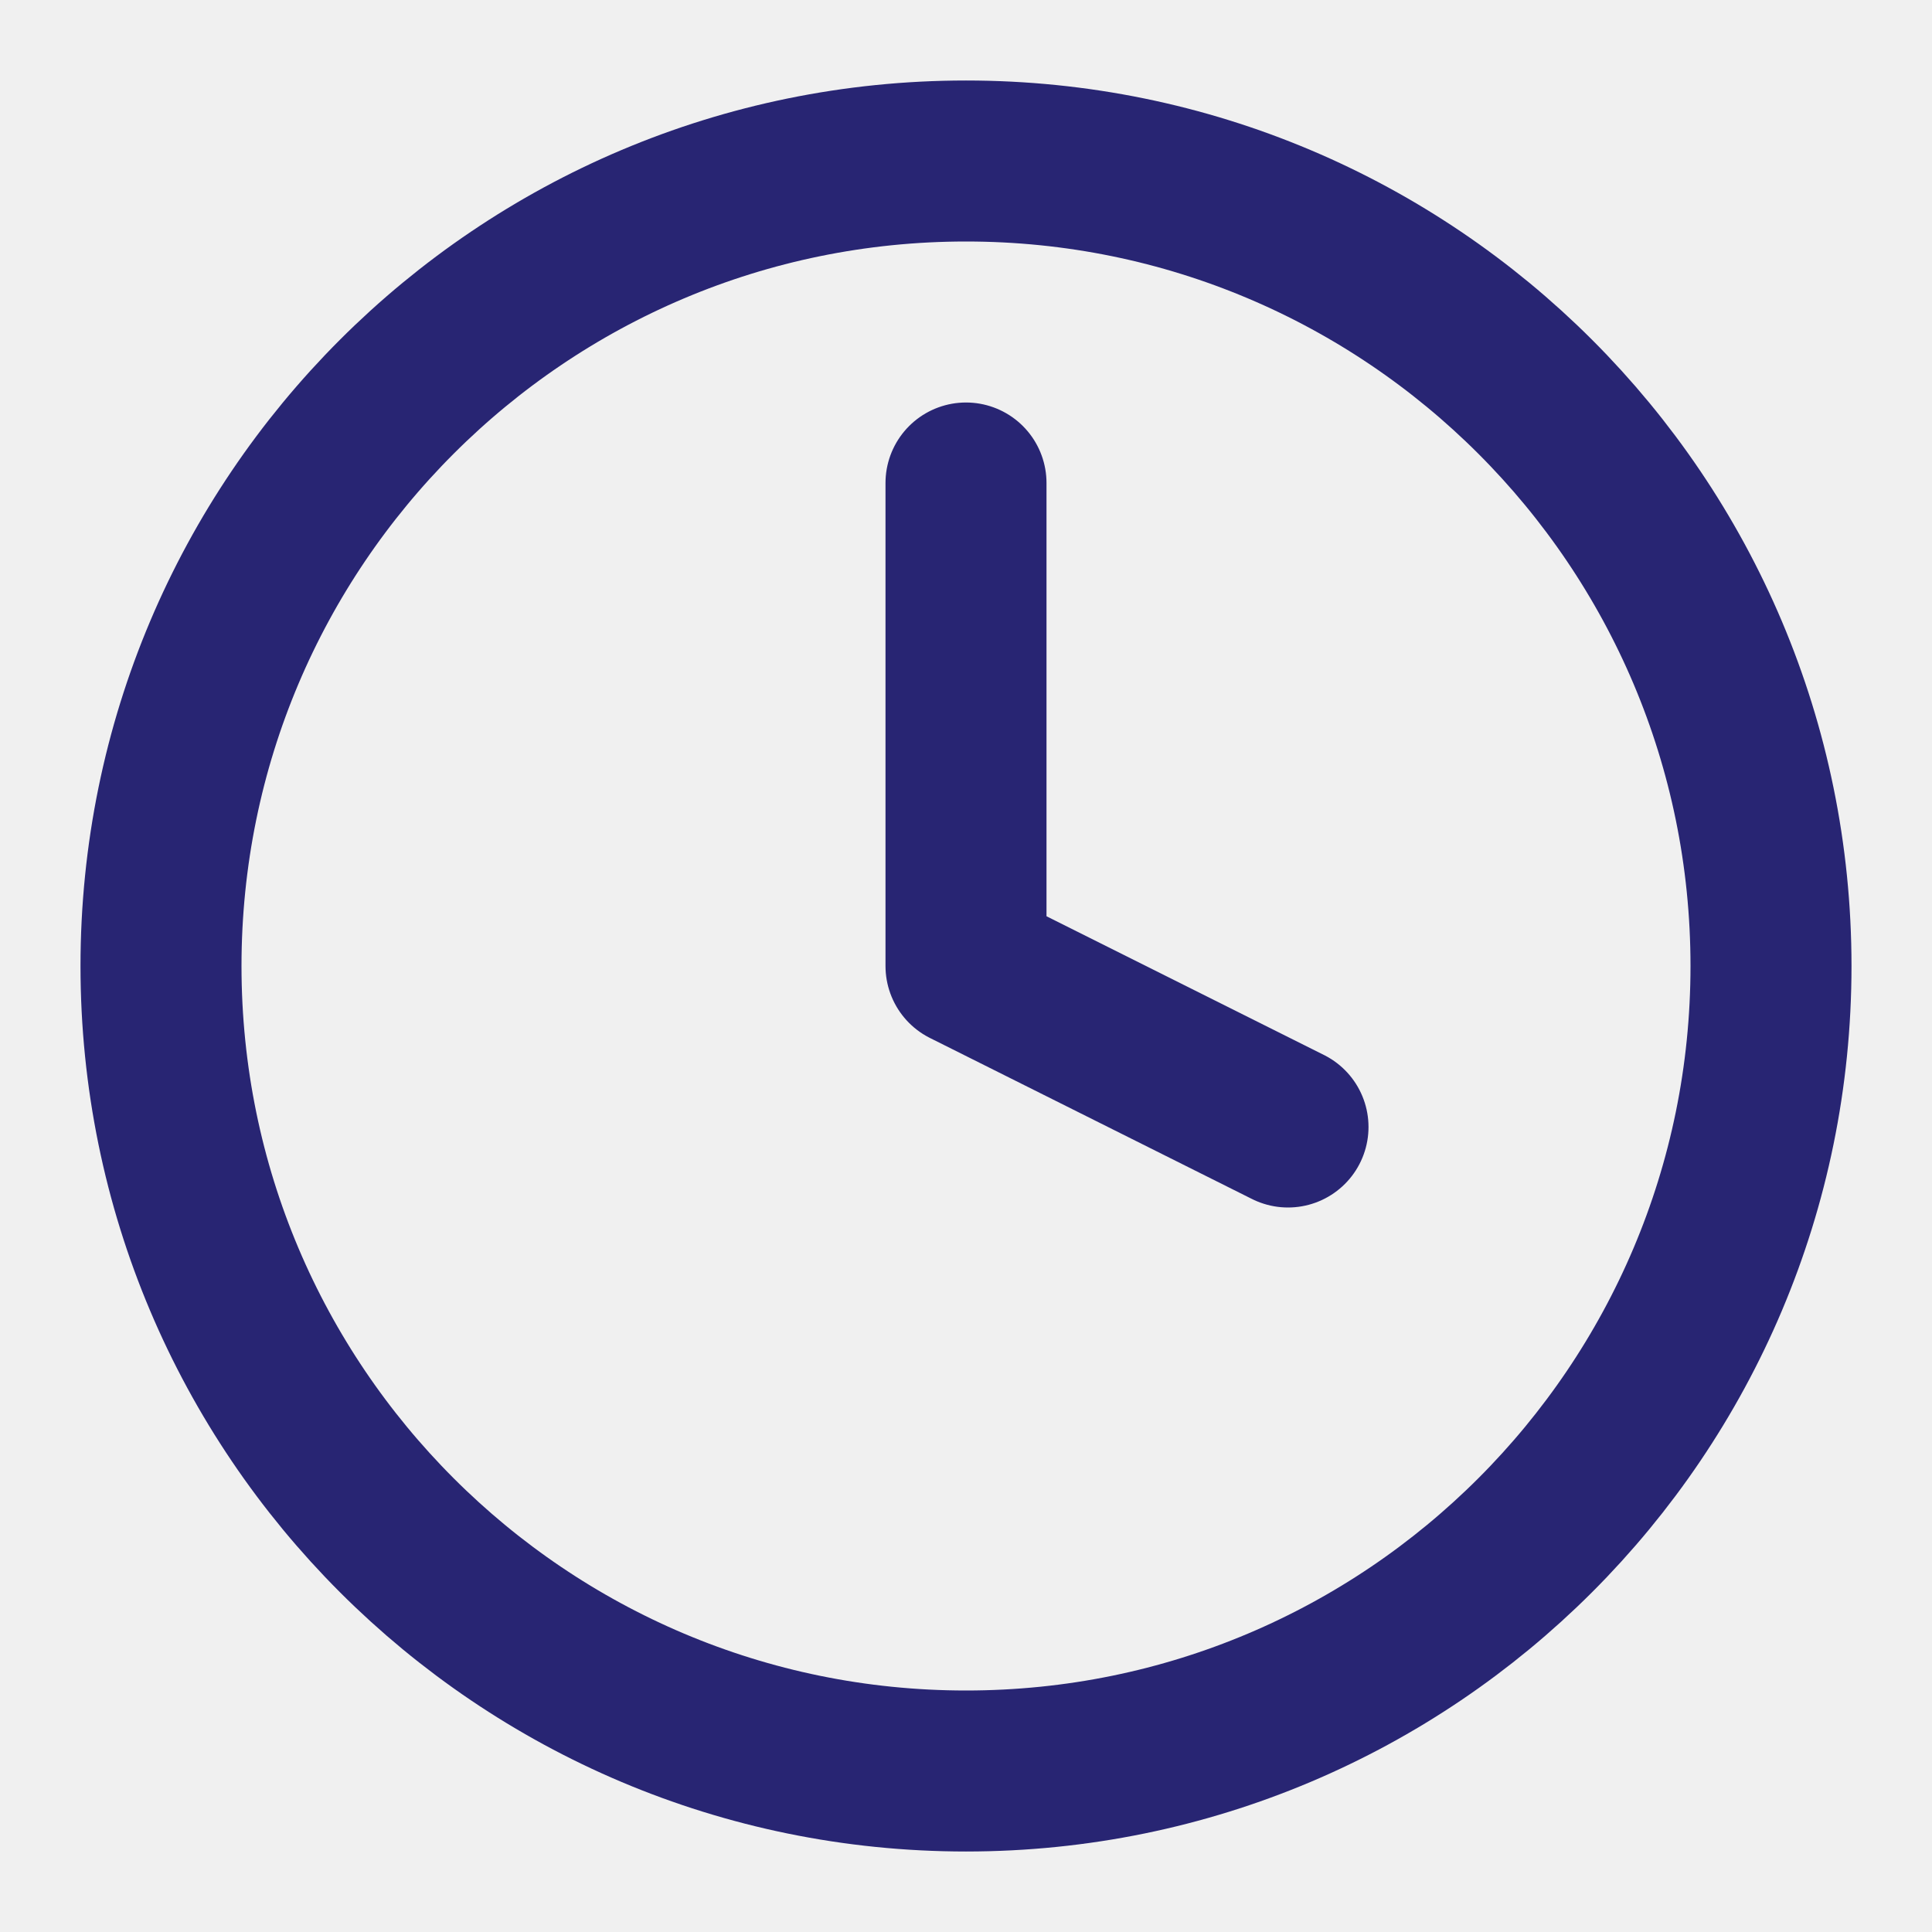
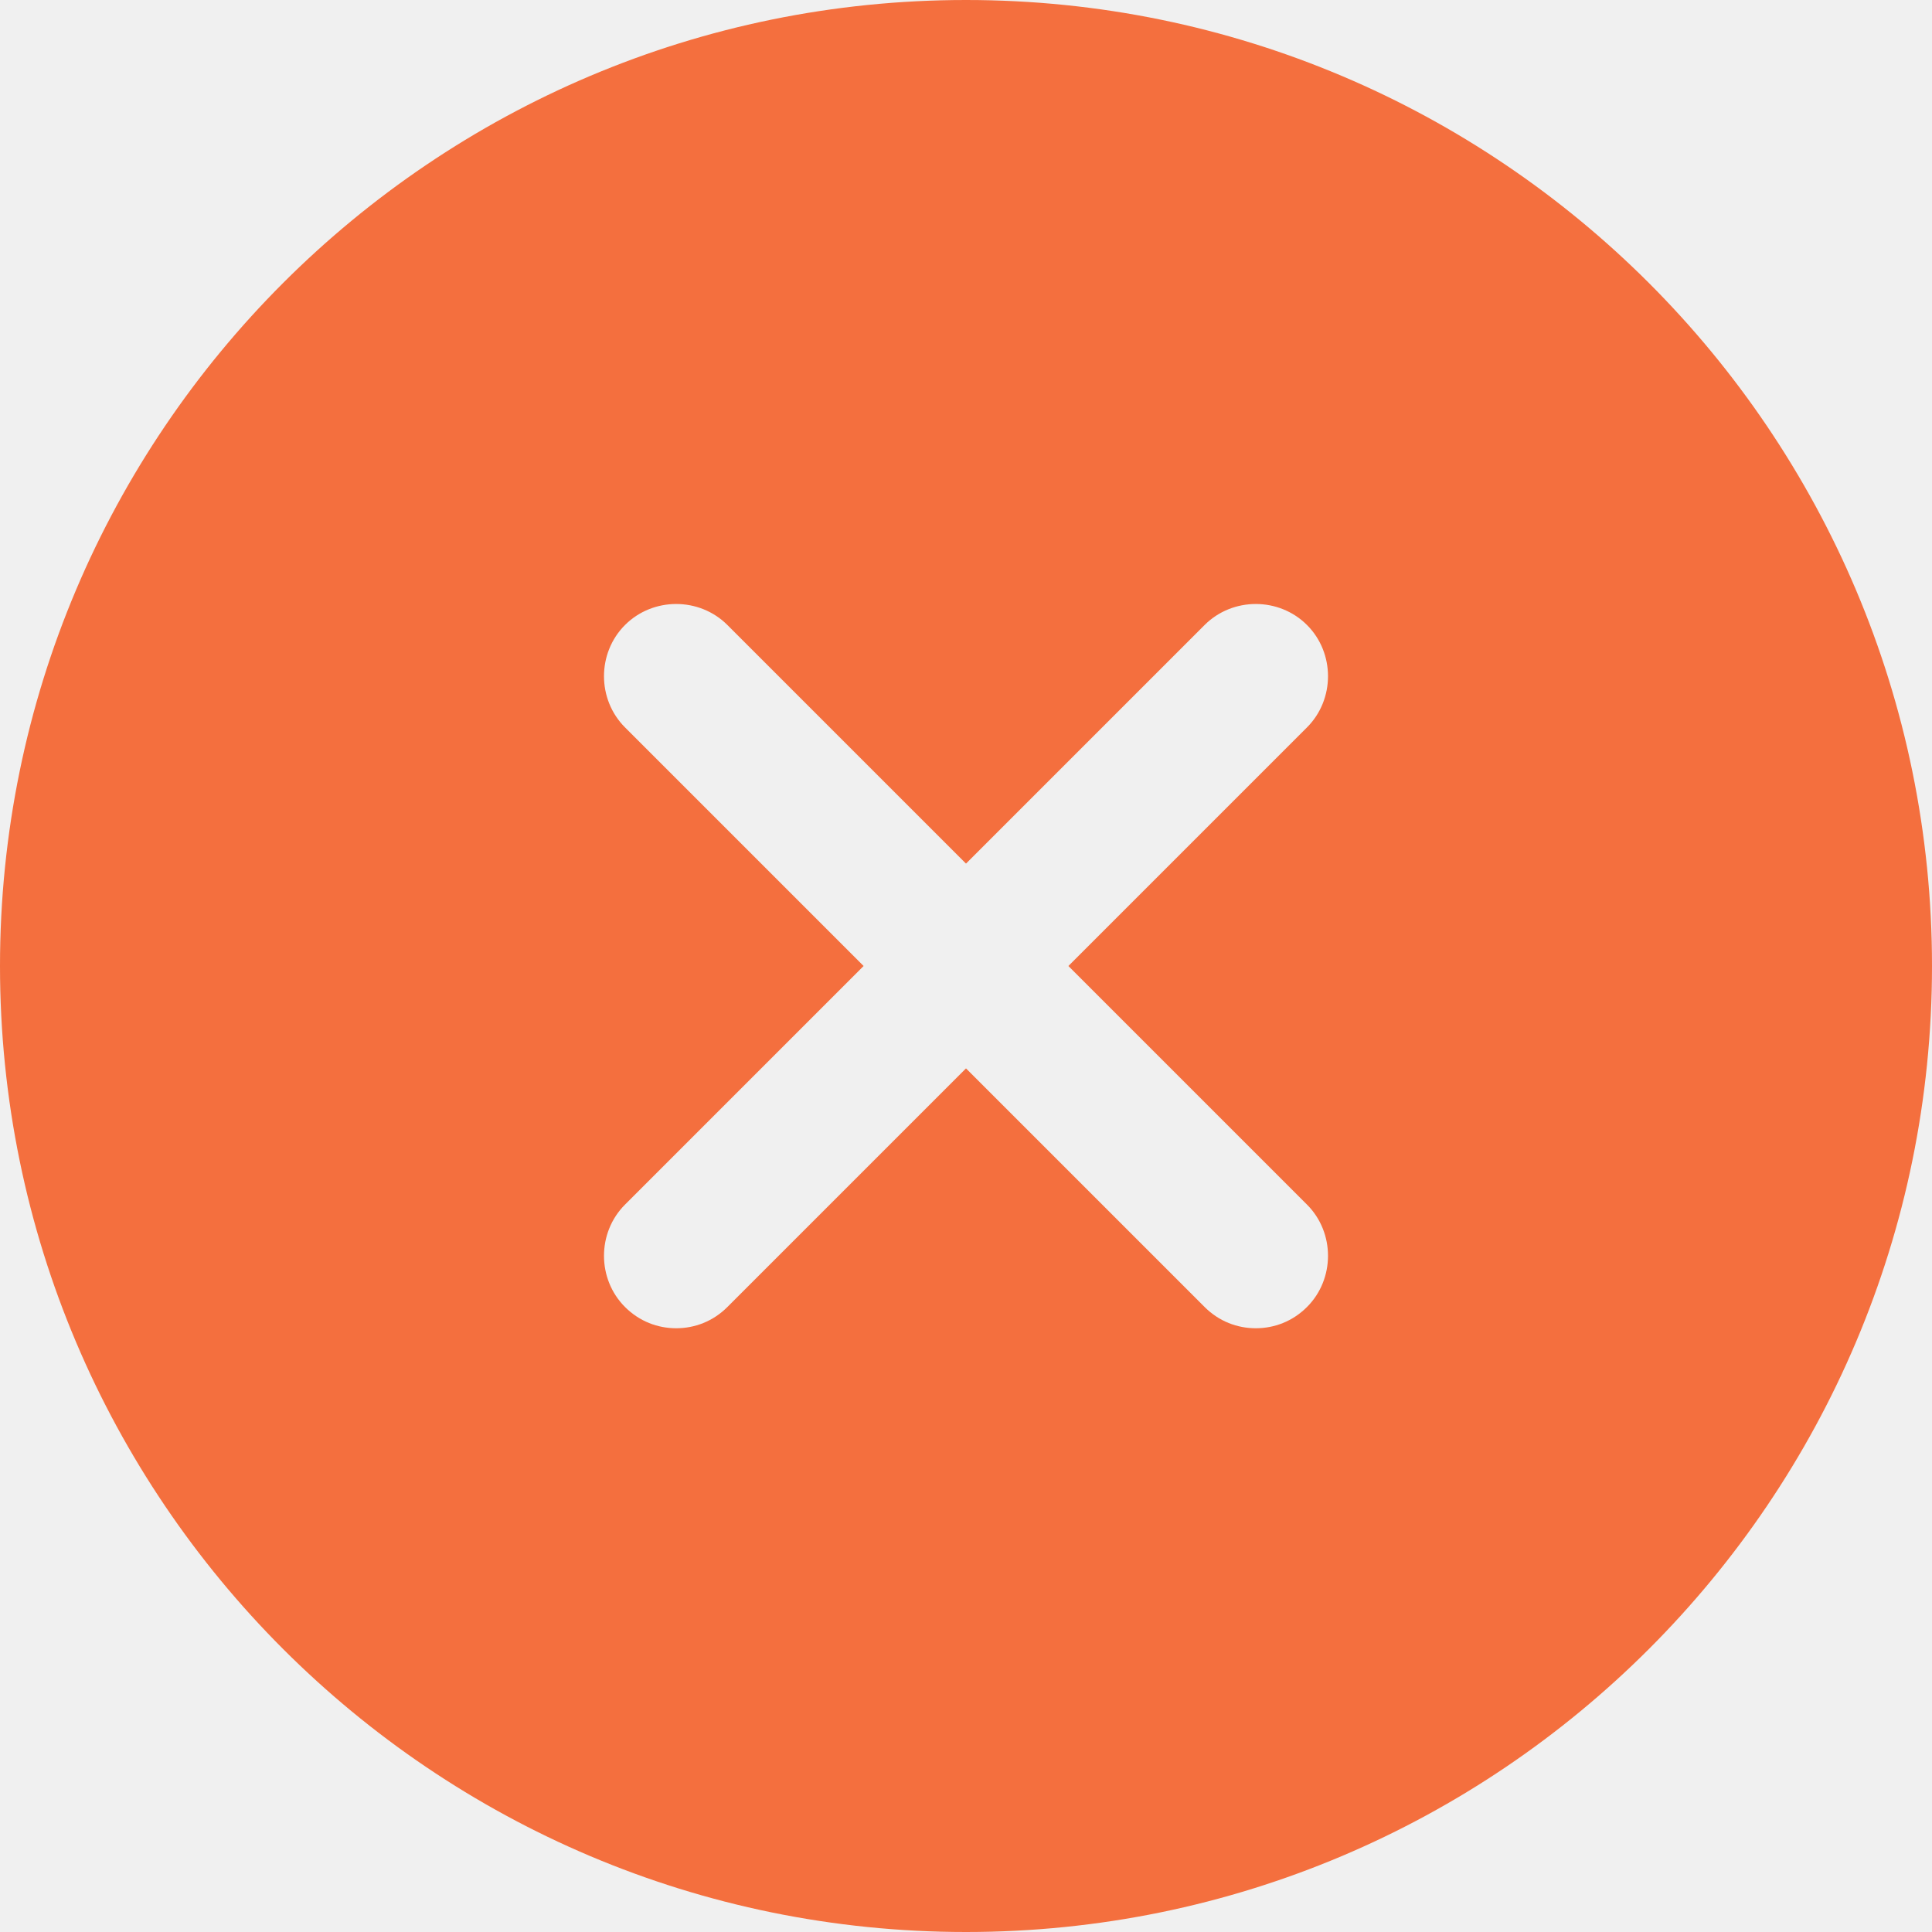
- <svg xmlns="http://www.w3.org/2000/svg" fill="none" height="24" viewBox="0 0 24 24" width="24">
-   <path d="m12 6v6l4 2m6-2c0 5.523-4.477 10-10 10-5.523 0-10-4.477-10-10 0-5.523 4.477-10 10-10 5.523 0 10 4.477 10 10z" stroke="#282573" stroke-linecap="round" stroke-linejoin="round" stroke-width="2" />
+ <svg xmlns="http://www.w3.org/2000/svg" width="24" height="24" viewBox="0 0 24 24" fill="none">
+   <g clip-path="url(#clip0_290_2745)">
+     <path d="M12 0C5.376 0 0 5.376 0 12C0 18.624 5.376 24 12 24C18.624 24 24 18.624 24 12C24 5.376 18.624 0 12 0ZM16.236 14.964C16.584 15.312 16.584 15.888 16.236 16.236C16.056 16.416 15.828 16.5 15.6 16.5C15.372 16.5 15.144 16.416 14.964 16.236L12 13.272L9.036 16.236C8.856 16.416 8.628 16.5 8.4 16.5C8.172 16.5 7.944 16.416 7.764 16.236C7.416 15.888 7.416 15.312 7.764 14.964L10.728 12L7.764 9.036C7.416 8.688 7.416 8.112 7.764 7.764C8.112 7.416 8.688 7.416 9.036 7.764L12 10.728L14.964 7.764C15.312 7.416 15.888 7.416 16.236 7.764C16.584 8.112 16.584 8.688 16.236 9.036L13.272 12L16.236 14.964Z" fill="#F46F3E" />
+   </g>
+   <defs>
+     <clipPath id="clip0_290_2745">
+       <rect width="24" height="24" fill="white" />
+     </clipPath>
+   </defs>
</svg>
